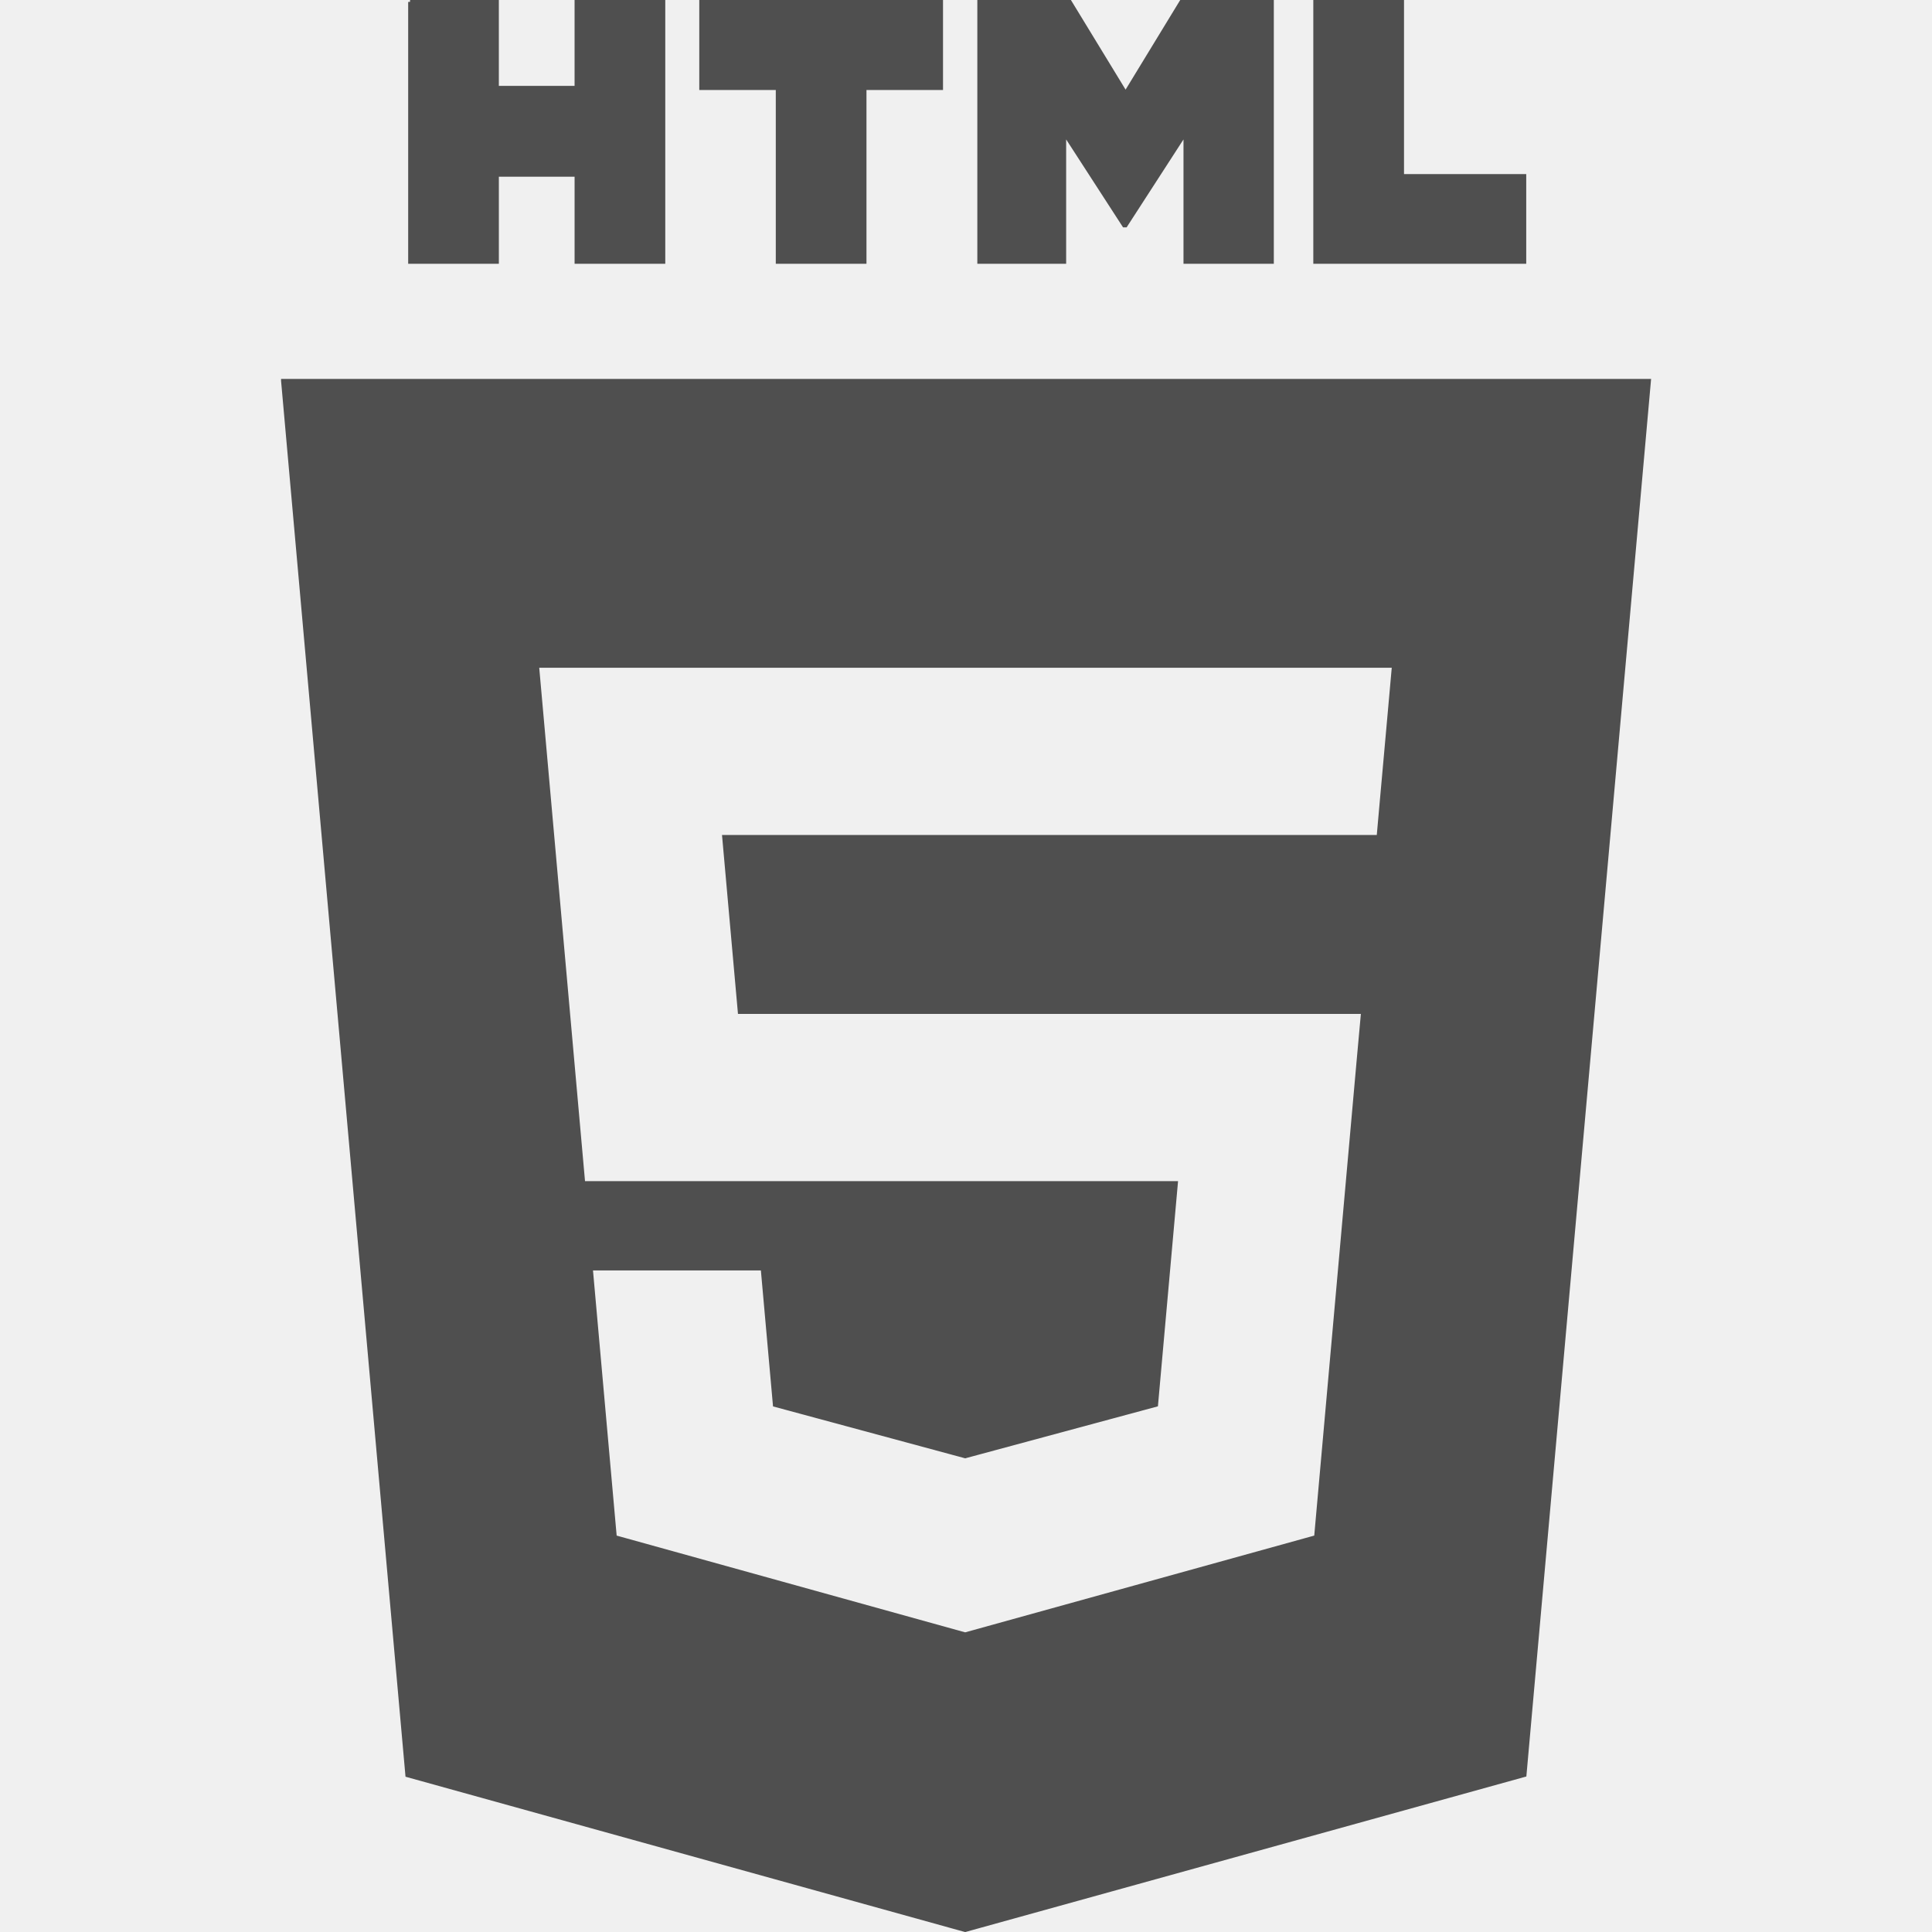
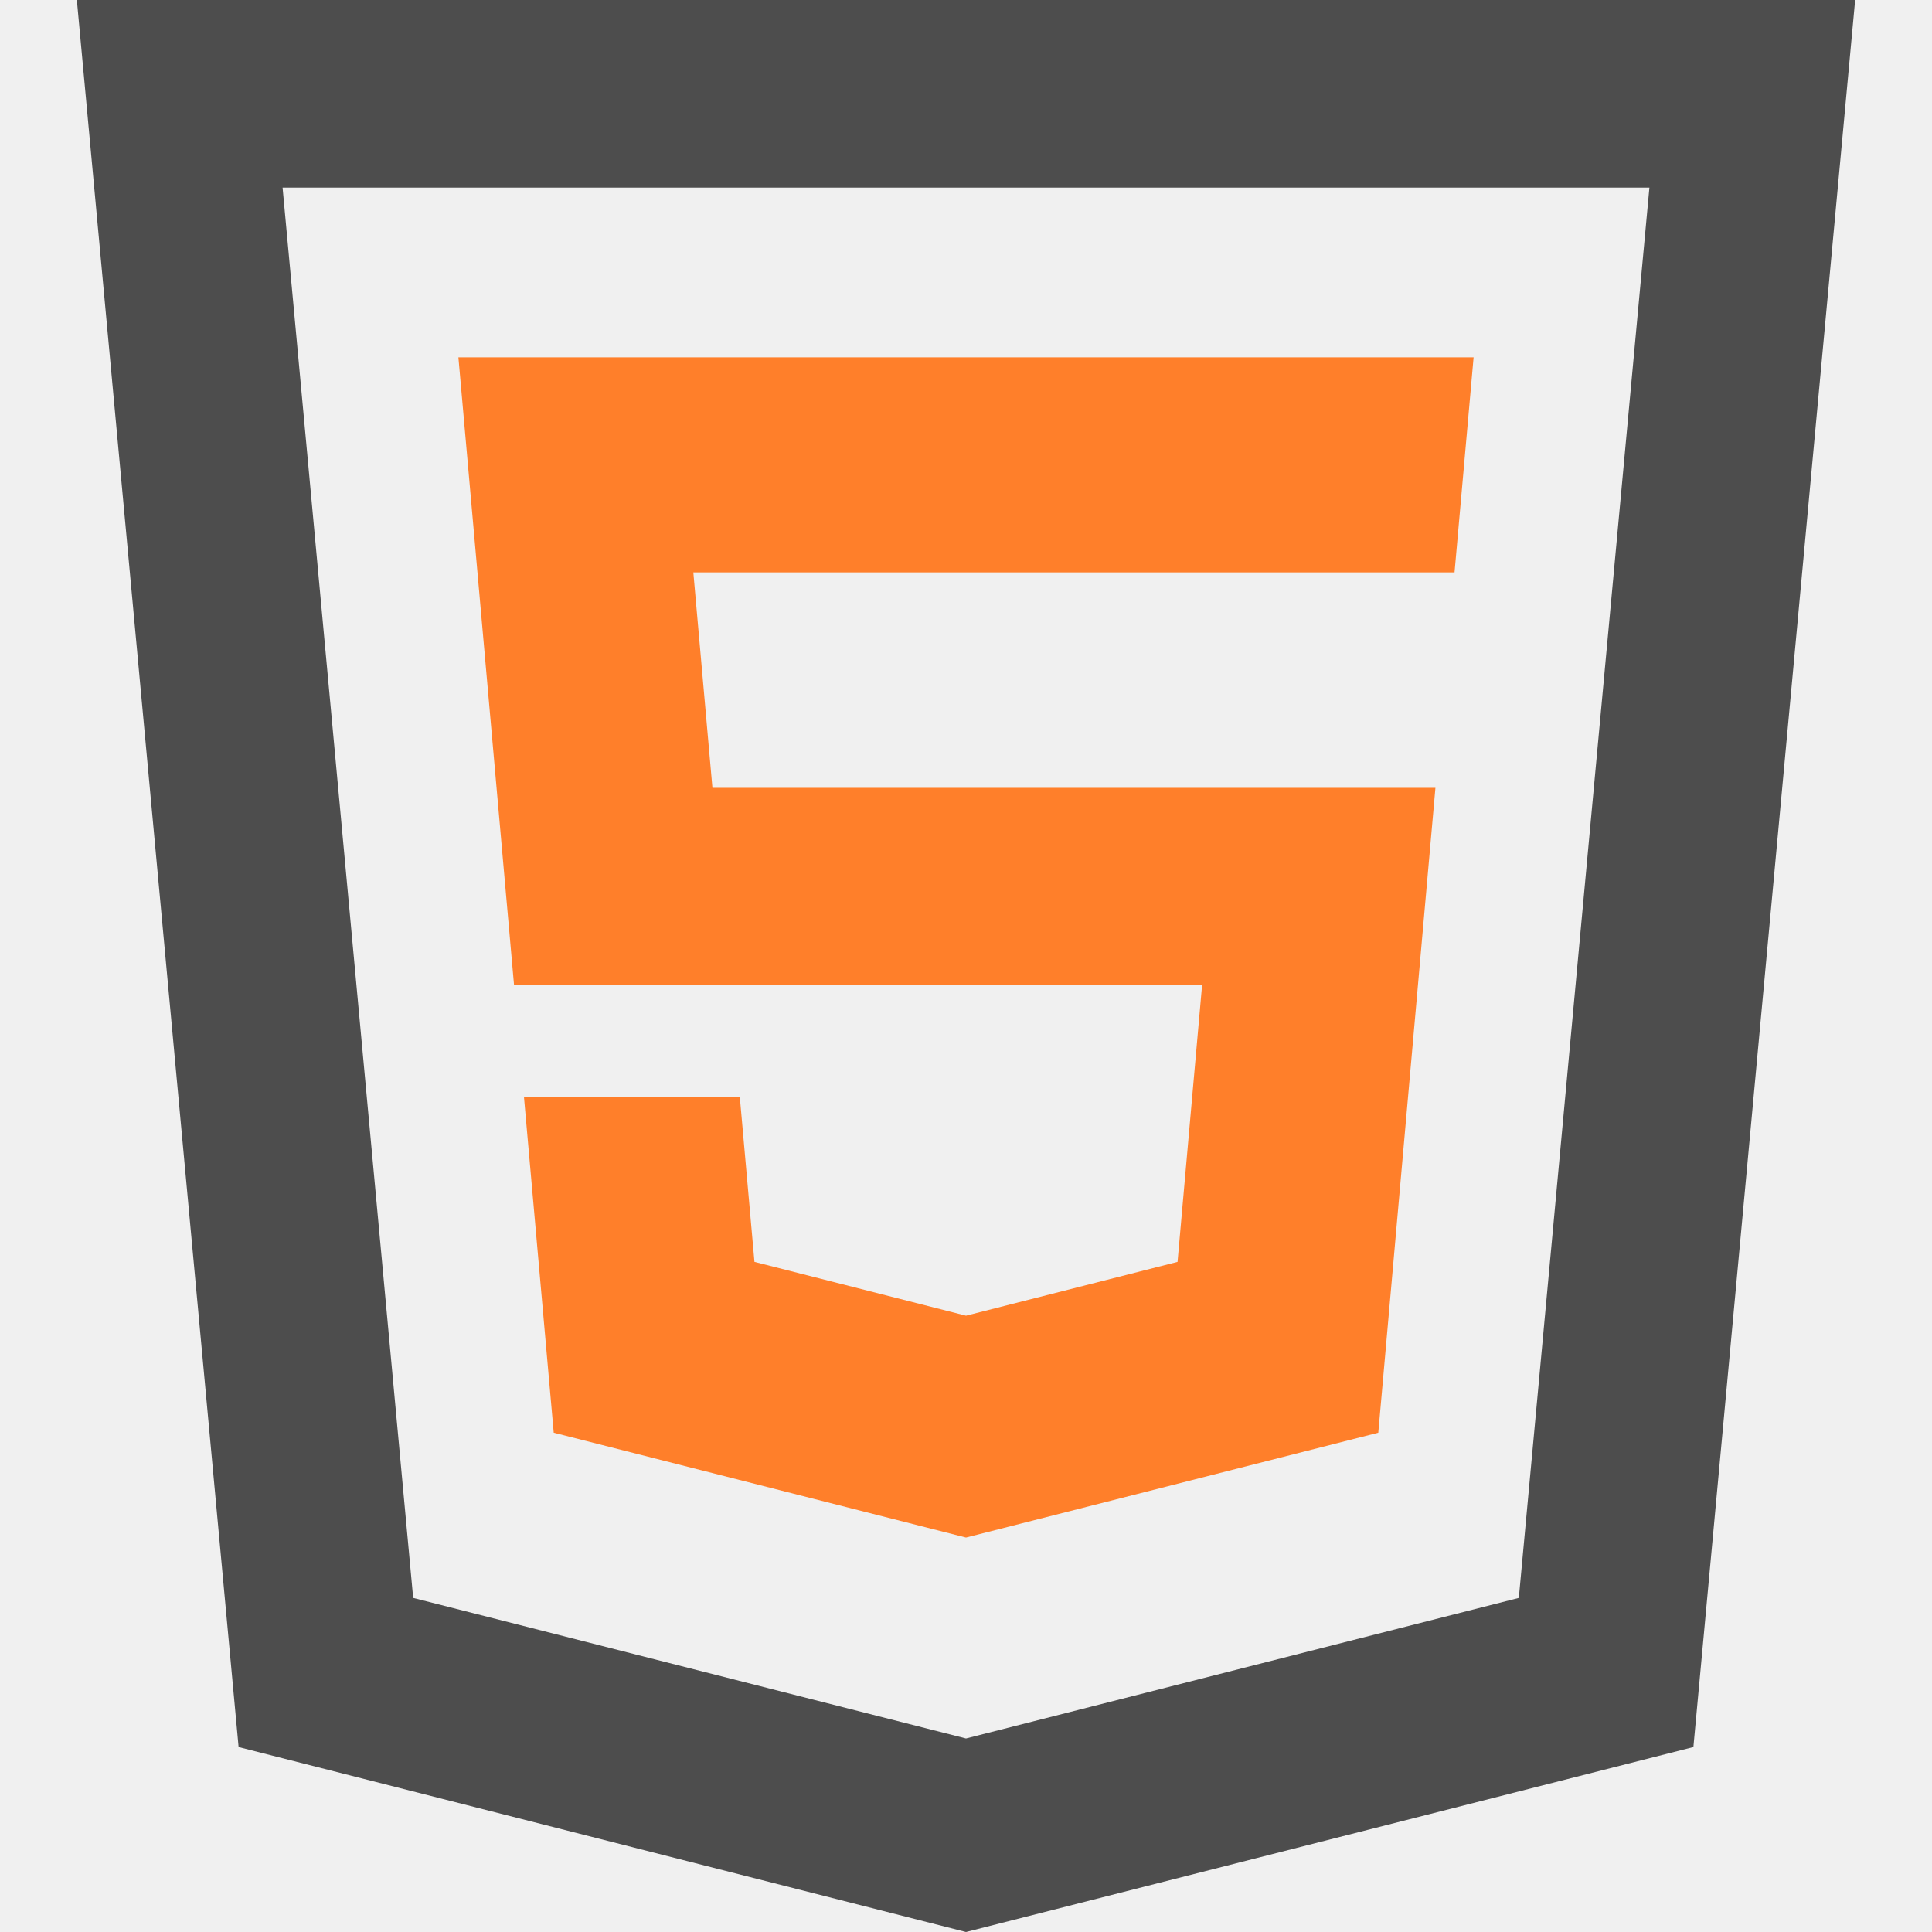
- <svg xmlns="http://www.w3.org/2000/svg" fill="#4f4f4f" version="1.1" viewBox="0 0 512 512" enable-background="new 0 0 512 512" xml:space="preserve" stroke="#4f4f4f">
+ <svg xmlns="http://www.w3.org/2000/svg" height="200px" width="200px" version="1.1" id="_x32_" viewBox="0 0 512 512" xml:space="preserve" fill="#ffffff">
+   <defs id="defs5225" />
  <g id="SVGRepo_bgCarrier" stroke-width="0" />
  <g id="SVGRepo_tracerCarrier" stroke-linecap="round" stroke-linejoin="round" />
  <g id="SVGRepo_iconCarrier">
-     <g id="c133de6af664cd4f011a55de6b000d0b">
-       <path display="inline" d="M108.669,0.501h23.032v22.756h21.069V0.501h23.034V69.41h-23.032V46.334h-21.069V69.41h-23.032V0.501 H108.669z M206.091,23.353h-20.275V0.501h63.594v22.852h-20.285V69.41h-23.032V23.353H206.091z M259.502,0.501h24.02l14.771,24.213 l14.759-24.213h24.023V69.41h-22.938V35.256l-15.845,24.5h-0.395l-15.856-24.5V69.41h-22.539V0.501z M348.54,0.501h23.038v46.133 h32.391V69.41H348.54V0.501z M74.987,100.926l32.946,369.533l147.844,41.04L404.031,470.4l32.981-369.475H74.987z M368.289,188.62 l-2.063,22.977l-0.906,10.188h-0.149H256h-0.158h-63.956l4.142,46.407h59.814H256h92.98h12.214l-1.106,12.172l-10.65,119.32 l-0.682,7.652L256,433.045v0.008l-0.208,0.059l-92.839-25.774l-6.351-71.161h20.97h24.527l3.227,36.146l50.474,13.632l0.042-0.013 v-0.004l50.551-13.64l5.257-58.781H256h-0.158H154.578L143.439,188.62l-1.085-12.157h113.488H256h113.374L368.289,188.62z"> </path>
+     <style type="text/css" id="style5213"> .st0{fill:#c7c7c7;} </style>
+     <g id="g5219">
+       <polygon class="st0" points="193.431,261.016 211.237,261.016 318.569,261.016 312.062,334.41 256,348.67 199.938,334.41 196.059,290.703 138.856,290.703 146.742,379.683 256,407.465 365.262,379.683 380.403,208.788 188.801,208.788 183.74,151.682 385.467,151.682 390.52,94.696 121.481,94.696 136.224,261.016 " id="polygon5215" style="fill:#ff7f2a" />
+       <path class="st0" d="M20.366,0l0.984,10.627l41.882,452.361L256,512l192.767-49.012L491.634,0H20.366z M402.505,423.462 L256,460.713l-146.505-37.251L74.888,49.711h362.223L402.505,423.462z" id="path5217" style="fill:#4d4d4d" />
    </g>
  </g>
</svg>
